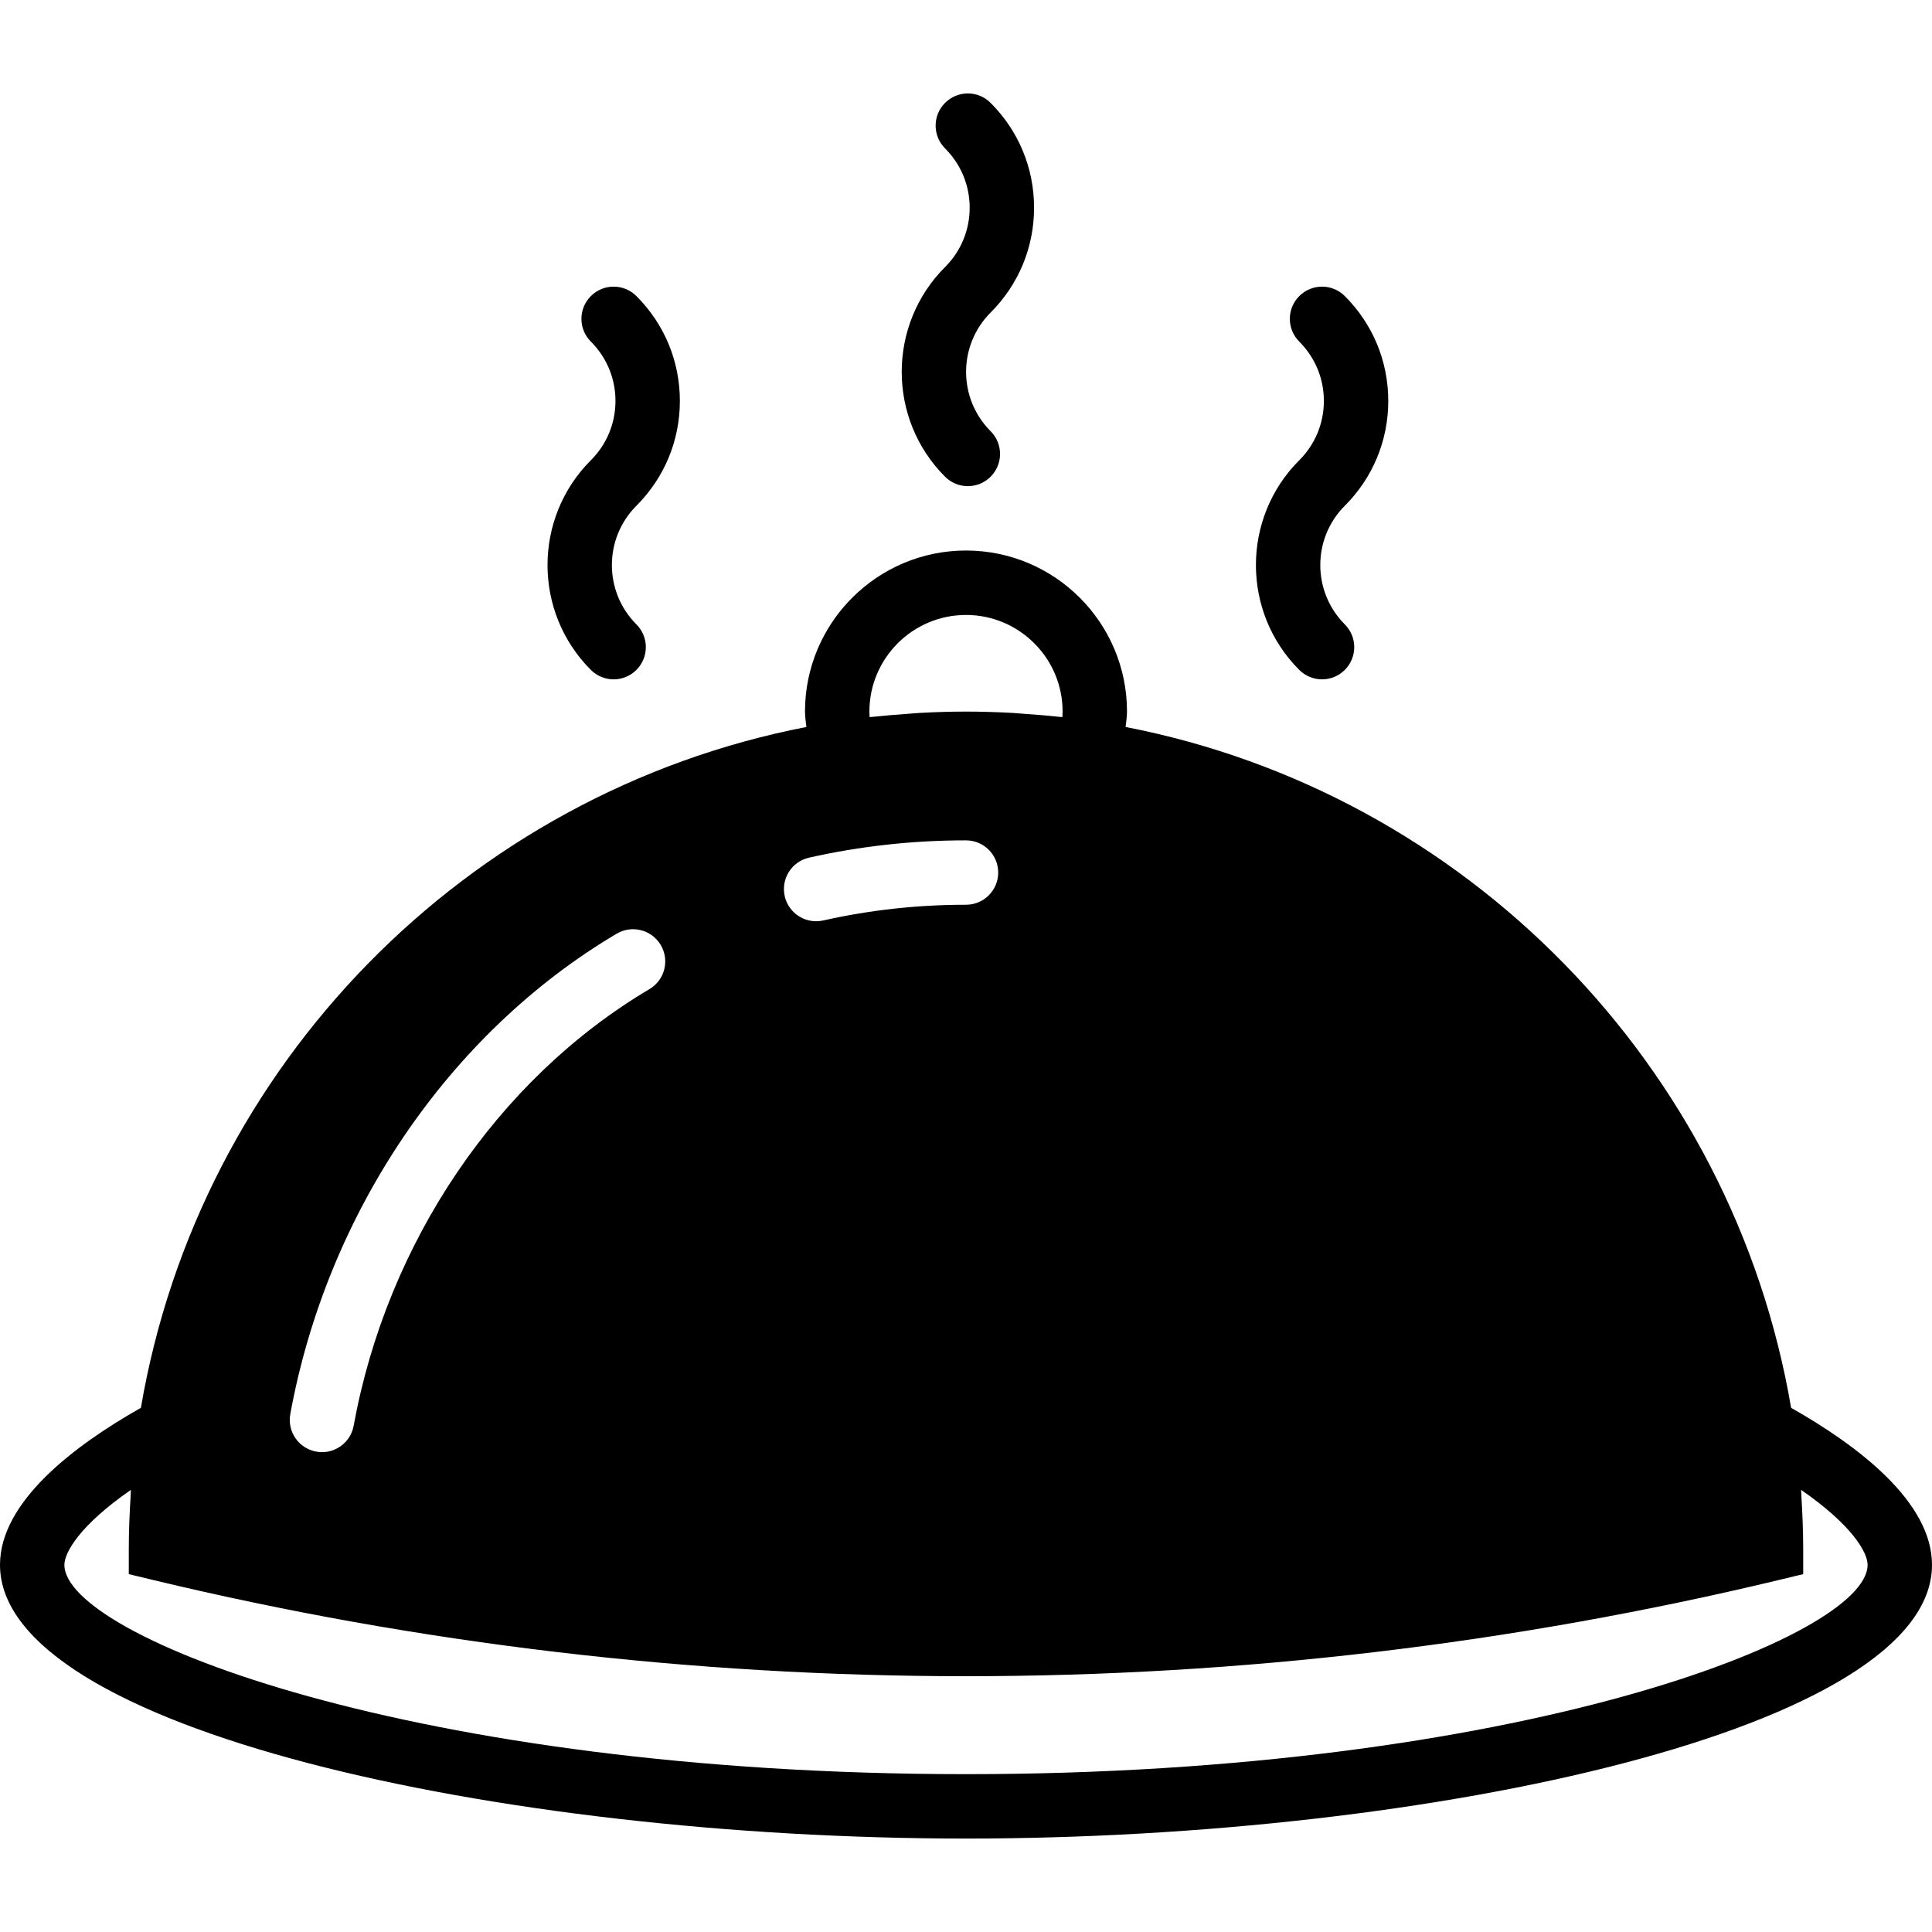
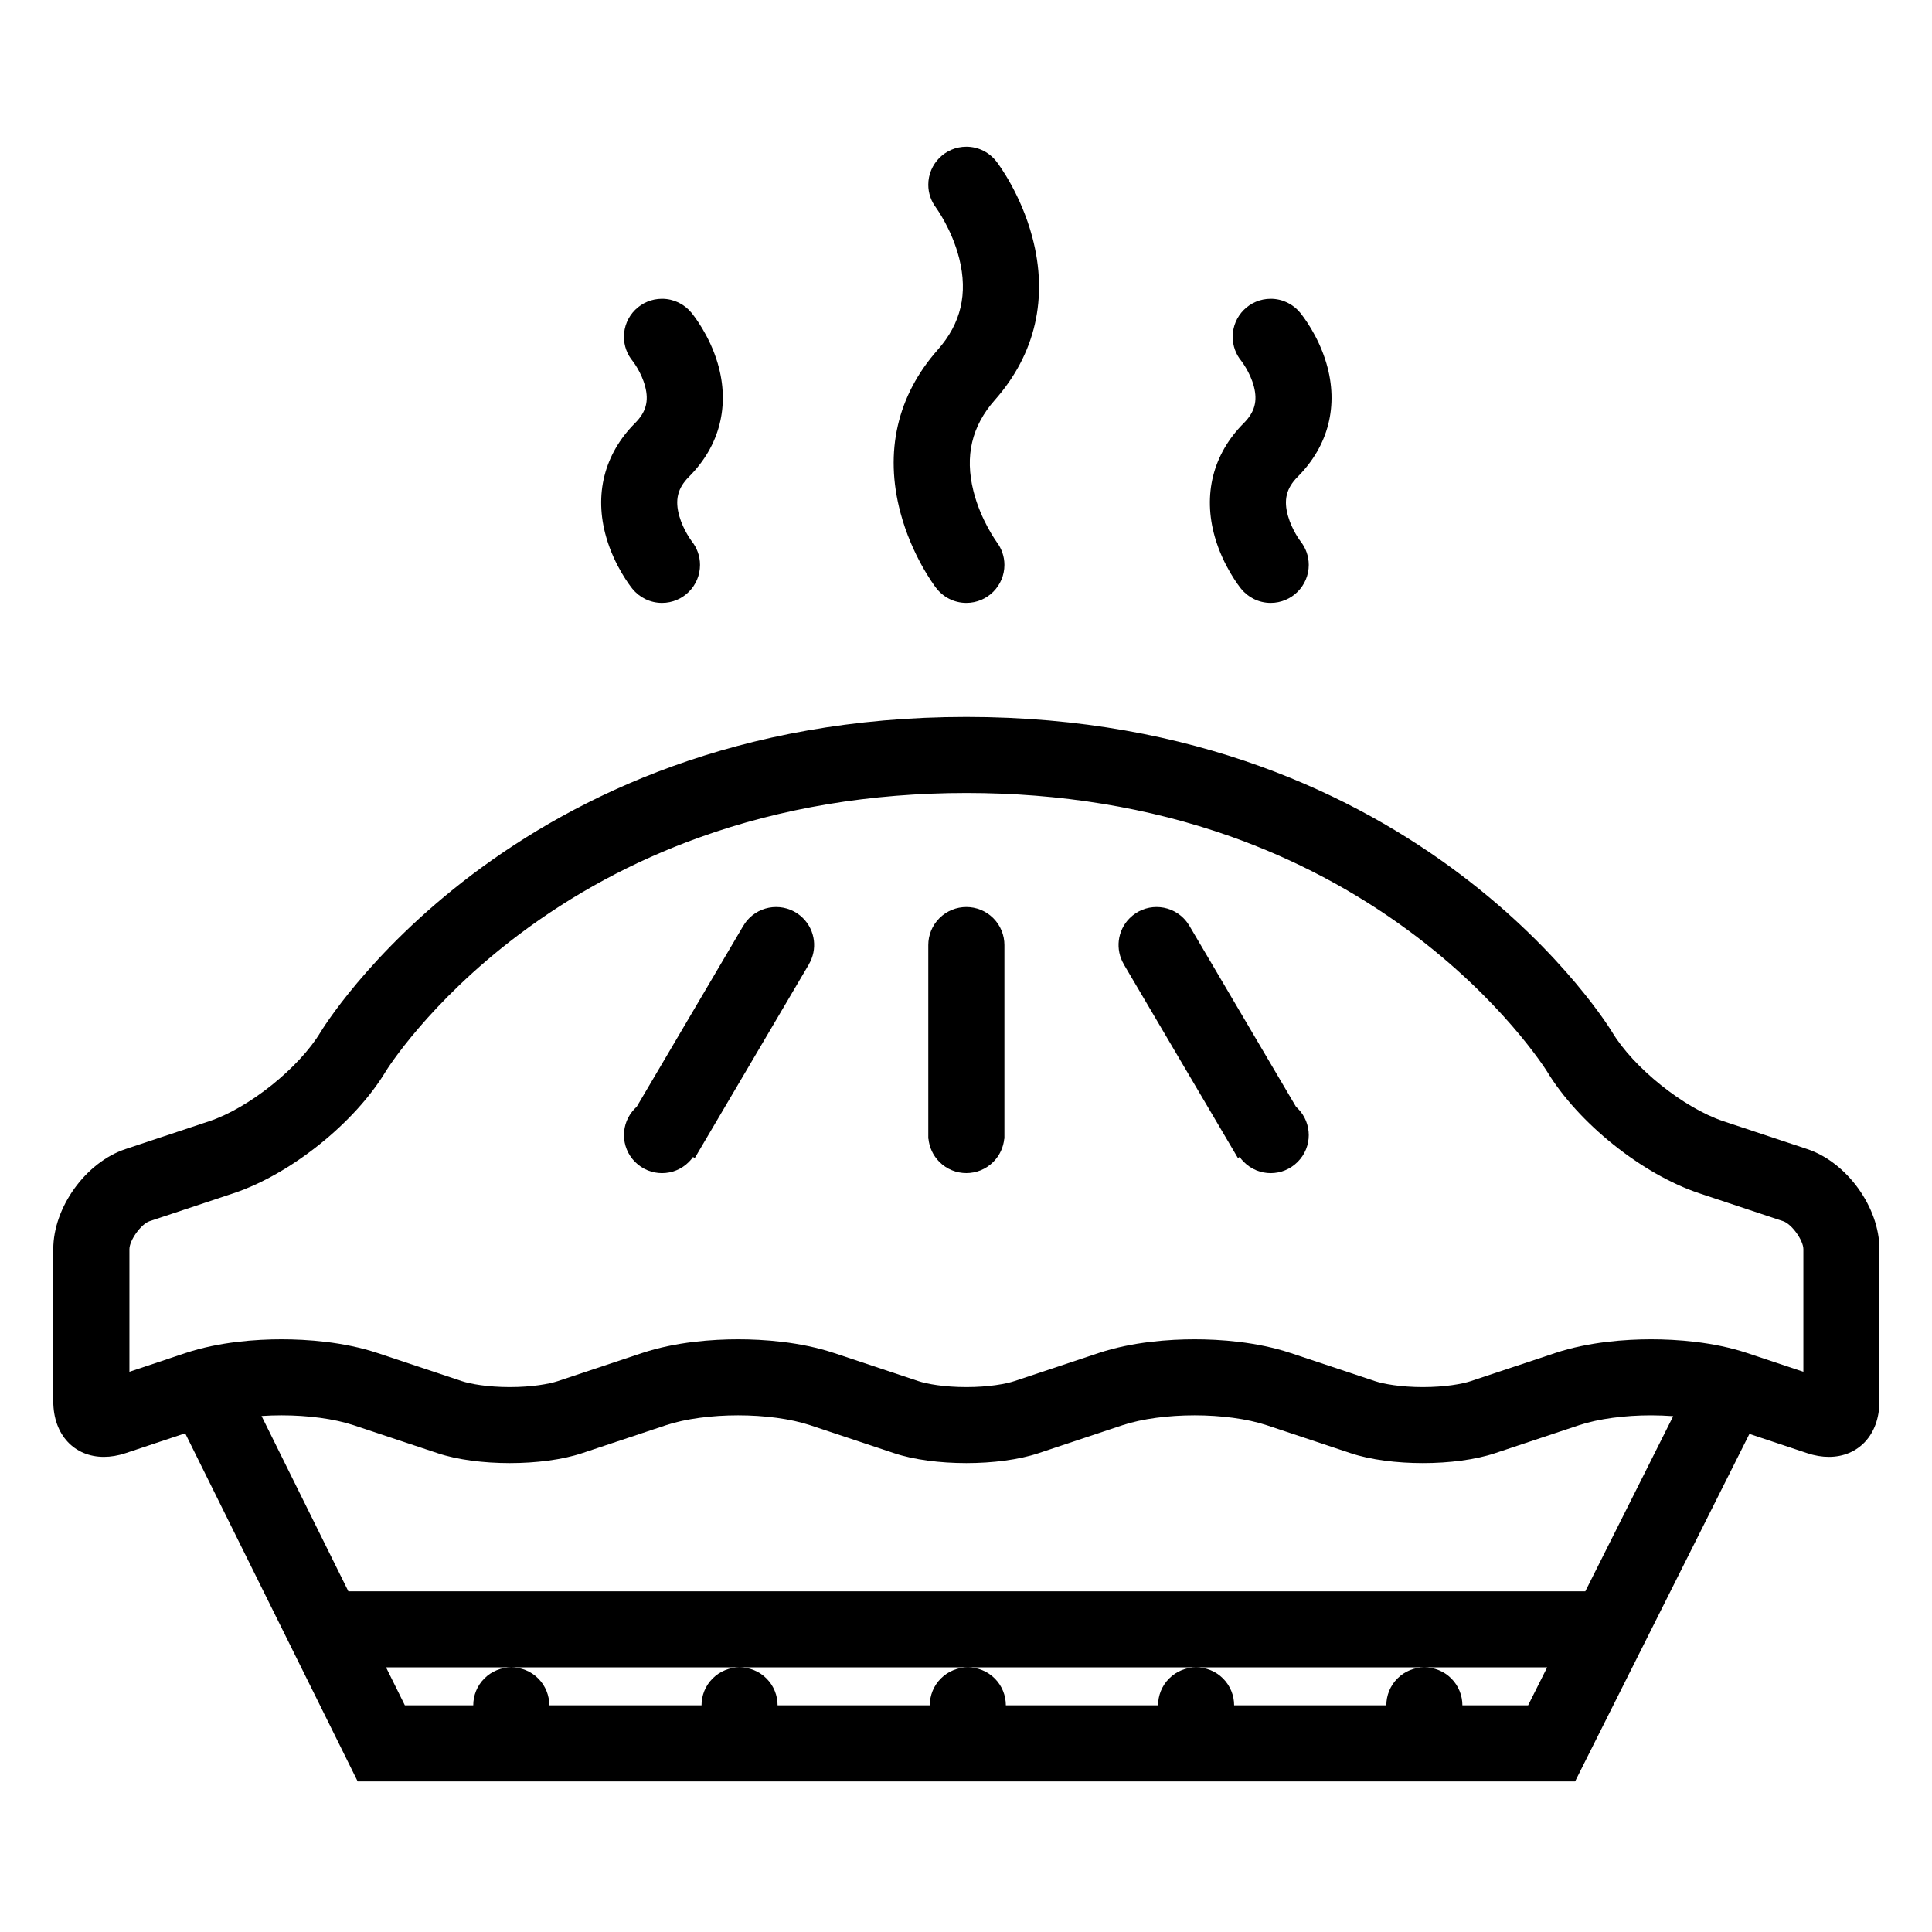
- <svg xmlns="http://www.w3.org/2000/svg" version="1.1" id="Capa_1" x="0px" y="0px" viewBox="0 0 60 60" style="enable-background:new 0 0 60 60;" xml:space="preserve">
-   <g>
-     <path d="M18.35,20.805c0.195,0.195,0.451,0.293,0.707,0.293c0.256,0,0.512-0.098,0.707-0.293c0.391-0.391,0.391-1.023,0-1.414   c-1.015-1.016-1.015-2.668,0-3.684c0.87-0.87,1.35-2.026,1.35-3.256s-0.479-2.386-1.35-3.256c-0.391-0.391-1.023-0.391-1.414,0   s-0.391,1.023,0,1.414c0.492,0.492,0.764,1.146,0.764,1.842s-0.271,1.35-0.764,1.842C16.555,16.088,16.555,19.01,18.35,20.805z" />
-     <path d="M40.35,20.805c0.195,0.195,0.451,0.293,0.707,0.293c0.256,0,0.512-0.098,0.707-0.293c0.391-0.391,0.391-1.023,0-1.414   c-1.015-1.016-1.015-2.668,0-3.684c0.87-0.87,1.35-2.026,1.35-3.256s-0.479-2.386-1.35-3.256c-0.391-0.391-1.023-0.391-1.414,0   s-0.391,1.023,0,1.414c0.492,0.492,0.764,1.146,0.764,1.842s-0.271,1.35-0.764,1.842C38.555,16.088,38.555,19.01,40.35,20.805z" />
-     <path d="M29.35,14.805c0.195,0.195,0.451,0.293,0.707,0.293c0.256,0,0.512-0.098,0.707-0.293c0.391-0.391,0.391-1.023,0-1.414   c-1.015-1.016-1.015-2.668,0-3.684c0.87-0.87,1.35-2.026,1.35-3.256s-0.479-2.386-1.35-3.256c-0.391-0.391-1.023-0.391-1.414,0   s-0.391,1.023,0,1.414c0.492,0.492,0.764,1.146,0.764,1.842s-0.271,1.35-0.764,1.842C27.555,10.088,27.555,13.01,29.35,14.805z" />
-     <path d="M55.624,43.721C53.812,33.08,45.517,24.625,34.957,22.577c0.017-0.16,0.043-0.321,0.043-0.48c0-2.757-2.243-5-5-5   s-5,2.243-5,5c0,0.159,0.025,0.32,0.043,0.48C14.483,24.625,6.188,33.08,4.376,43.721C2.286,44.904,0,46.645,0,48.598   c0,5.085,15.512,8.5,30,8.5s30-3.415,30-8.5C60,46.645,57.714,44.904,55.624,43.721z M27.006,22.27   C27.002,22.212,27,22.154,27,22.098c0-1.654,1.346-3,3-3s3,1.346,3,3c0,0.057-0.002,0.114-0.006,0.172   c-0.047-0.005-0.094-0.007-0.14-0.012c-0.344-0.038-0.69-0.065-1.038-0.089c-0.128-0.009-0.255-0.022-0.383-0.029   c-0.474-0.026-0.951-0.041-1.432-0.041s-0.958,0.015-1.432,0.041c-0.128,0.007-0.255,0.02-0.383,0.029   c-0.348,0.024-0.694,0.052-1.038,0.089C27.1,22.263,27.053,22.264,27.006,22.27z M25.126,26.635   c1.582-0.356,3.217-0.537,4.86-0.537c0.004,0,0.009,0,0.014,0c0.552,0,1,0.448,1,1.001c0,0.552-0.448,0.999-1,0.999h0   c-0.004,0-0.009,0-0.013,0c-1.496,0-2.982,0.164-4.421,0.488c-0.074,0.017-0.148,0.024-0.221,0.024c-0.457,0-0.87-0.315-0.975-0.78   C24.249,27.291,24.587,26.756,25.126,26.635z M19.15,28.997c0.476-0.281,1.088-0.124,1.37,0.351   c0.282,0.476,0.125,1.089-0.351,1.37c-4.713,2.792-8.147,7.861-9.186,13.56c-0.088,0.482-0.509,0.82-0.983,0.82   c-0.06,0-0.12-0.005-0.18-0.017c-0.543-0.099-0.904-0.619-0.805-1.163C10.158,37.658,13.947,32.08,19.15,28.997z M30,55.098   c-17.096,0-28-4.269-28-6.5c0-0.383,0.474-1.227,2.064-2.328c-0.004,0.057-0.002,0.113-0.006,0.17C4.024,46.988,4,47.54,4,48.098   v0.788l0.767,0.185c8.254,1.981,16.744,2.985,25.233,2.985s16.979-1.004,25.233-2.985L56,48.886v-0.788   c0-0.558-0.024-1.109-0.058-1.658c-0.004-0.057-0.002-0.113-0.006-0.17C57.526,47.371,58,48.215,58,48.598   C58,50.829,47.096,55.098,30,55.098z" />
+ <svg xmlns="http://www.w3.org/2000/svg" width="900" zoomAndPan="magnify" viewBox="0 0 675 675" height="900" preserveAspectRatio="xMidYMid meet" version="1.0">
+   <defs>
+     <clipPath id="id1">
+       <path d="M 18.594 250 L 656.648 250 L 656.648 622.586 L 18.594 622.586 Z M 18.594 250 " clip-rule="nonzero" />
+     </clipPath>
+     <clipPath id="id2">
+       <path d="M 312 51.184 L 364 51.184 L 364 211 L 312 211 Z M 312 51.184 " clip-rule="nonzero" />
+     </clipPath>
+   </defs>
+   <g clip-path="url(#id1)">
+     <path fill="rgb(0%, 0%, 0%)" d="M 631.418 401.465 L 602.094 391.719 C 588.23 387.09 570.727 373.062 563.211 360.531 C 563.211 360.531 497.129 250.484 337.625 250.484 C 178.117 250.484 112.035 360.531 112.035 360.531 C 104.52 373.062 87.016 387.09 73.133 391.719 L 43.848 401.465 C 29.965 406.078 18.613 421.816 18.613 436.43 L 18.613 489.539 C 18.613 501.41 26.07 508.996 36.293 508.996 C 38.668 508.996 41.199 508.586 43.848 507.711 L 64.699 500.766 L 124.965 622.383 L 550.301 622.383 L 611.207 500.98 L 631.418 507.711 C 634.047 508.586 636.578 508.996 638.973 508.996 C 649.176 508.996 656.633 501.41 656.633 489.539 L 656.633 436.43 C 656.633 421.816 645.281 406.078 631.418 401.465 Z M 232.656 497.945 C 239.586 495.652 248.719 494.484 257.871 494.484 C 267.02 494.484 276.152 495.652 283.082 497.945 L 312.406 507.715 C 319.34 510.027 328.469 511.176 337.621 511.176 C 346.773 511.176 355.902 510.027 362.836 507.715 L 392.16 497.945 C 399.09 495.652 408.223 494.484 417.371 494.484 C 426.523 494.484 435.656 495.652 442.586 497.945 L 471.91 507.715 C 478.84 510.027 487.973 511.176 497.125 511.176 C 506.273 511.176 515.406 510.027 522.336 507.715 L 551.66 497.945 C 558.594 495.652 567.723 494.484 576.875 494.484 C 579.465 494.484 582.055 494.602 584.586 494.773 L 553.879 555.961 L 121.711 555.961 L 91.375 494.715 C 93.672 494.562 96.027 494.484 98.363 494.484 C 107.516 494.484 116.648 495.652 123.578 497.945 L 152.898 507.715 C 159.832 510.027 168.965 511.176 178.113 511.176 C 187.266 511.176 196.398 510.027 203.348 507.715 Z M 510.93 595.805 C 510.93 592.422 509.625 588.996 507.035 586.41 C 504.449 583.82 501.039 582.539 497.633 582.539 C 494.246 582.539 490.84 583.82 488.25 586.41 C 485.641 588.996 484.355 592.422 484.355 595.805 L 431.18 595.805 C 431.18 592.422 429.875 588.996 427.285 586.41 C 424.695 583.82 421.289 582.539 417.879 582.539 C 414.492 582.539 411.086 583.82 408.496 586.41 C 405.887 588.996 404.602 592.422 404.602 595.805 L 351.426 595.805 C 351.426 592.422 350.121 588.996 347.535 586.41 C 344.945 583.82 341.535 582.539 338.129 582.539 C 334.738 582.539 331.332 583.82 328.742 586.41 C 326.133 588.996 324.848 592.422 324.848 595.805 L 271.676 595.805 C 271.676 592.422 270.371 588.996 267.781 586.41 C 265.191 583.82 261.785 582.539 258.375 582.539 C 254.988 582.539 251.582 583.82 248.992 586.41 C 246.383 588.996 245.098 592.422 245.098 595.805 L 191.922 595.805 C 191.922 592.422 190.617 588.996 188.027 586.41 C 185.438 583.82 182.031 582.539 178.625 582.539 C 175.234 582.539 171.828 583.82 169.238 586.41 C 166.629 588.996 165.344 592.422 165.344 595.805 L 141.453 595.805 L 134.871 582.539 L 540.547 582.539 L 533.891 595.805 Z M 630.055 479.27 L 610.504 472.75 C 598.531 468.762 585.602 467.926 576.879 467.926 C 568.156 467.926 555.227 468.762 543.254 472.75 L 513.93 482.52 C 510.895 483.531 504.875 484.621 497.129 484.621 C 489.379 484.621 483.363 483.531 480.324 482.52 L 451.004 472.75 C 439.027 468.762 426.102 467.926 417.375 467.926 C 408.656 467.926 395.727 468.762 383.75 472.75 L 354.449 482.52 C 351.391 483.531 345.375 484.621 337.625 484.621 C 329.875 484.621 323.859 483.531 320.82 482.52 L 291.5 472.75 C 279.523 468.762 266.598 467.926 257.875 467.926 C 249.152 467.926 236.223 468.762 224.246 472.75 L 194.945 482.52 C 191.887 483.531 185.871 484.621 178.121 484.621 C 170.371 484.621 164.355 483.531 161.297 482.52 L 131.992 472.75 C 120.02 468.762 107.09 467.926 98.367 467.926 C 89.645 467.926 76.719 468.762 64.742 472.75 L 45.215 479.27 L 45.215 436.43 C 45.215 433.316 49.281 427.652 52.242 426.66 L 81.547 416.914 C 101.562 410.242 123.996 392.285 134.84 374.207 C 134.977 373.977 149.578 350.445 181.043 326.711 C 200.086 312.344 221.289 300.895 244.109 292.672 C 272.867 282.301 304.332 277.051 337.629 277.051 C 370.355 277.051 401.316 282.125 429.664 292.137 C 452.27 300.125 473.359 311.281 492.32 325.289 C 524.605 349.152 539.965 373.508 540.473 374.289 C 551.355 392.344 573.711 410.262 593.707 416.914 L 623.012 426.66 C 625.973 427.652 630.059 433.316 630.059 436.43 L 630.059 479.27 Z M 630.055 479.27 " fill-opacity="1" fill-rule="nonzero" />
  </g>
-   <g>
- </g>
-   <g>
- </g>
-   <g>
- </g>
-   <g>
- </g>
-   <g>
- </g>
-   <g>
- </g>
-   <g>
- </g>
-   <g>
- </g>
-   <g>
- </g>
-   <g>
- </g>
-   <g>
- </g>
-   <g>
- </g>
-   <g>
- </g>
-   <g>
- </g>
-   <g>
- </g>
+   <path fill="rgb(0%, 0%, 0%)" d="M 347.027 320.785 C 341.828 315.602 333.418 315.602 328.219 320.785 C 325.629 323.375 324.324 326.777 324.324 330.172 L 324.324 397.848 L 324.383 397.848 C 324.672 400.824 325.961 403.703 328.219 405.961 C 333.418 411.156 341.828 411.156 347.027 405.961 C 349.285 403.703 350.57 400.824 350.863 397.848 L 350.922 397.848 L 350.922 330.172 C 350.922 326.777 349.617 323.375 347.027 320.785 Z M 347.027 320.785 " fill-opacity="1" fill-rule="nonzero" />
+   <path fill="rgb(0%, 0%, 0%)" d="M 280.551 320.785 C 275.375 315.602 266.961 315.602 261.766 320.785 C 260.945 321.602 260.285 322.496 259.719 323.441 L 259.699 323.441 L 222.434 386.699 C 222.258 386.855 222.062 387.012 221.887 387.207 C 216.707 392.383 216.707 400.785 221.887 405.961 C 227.086 411.176 235.496 411.176 240.676 405.961 C 241.223 405.418 241.707 404.832 242.137 404.23 L 242.738 404.598 L 282.613 336.914 L 282.594 336.906 C 285.617 331.816 284.934 325.164 280.551 320.785 Z M 280.551 320.785 " fill-opacity="1" fill-rule="nonzero" />
+   <path fill="rgb(0%, 0%, 0%)" d="M 452.812 386.699 L 415.543 323.441 L 415.523 323.441 C 414.961 322.496 414.297 321.594 413.48 320.785 C 408.281 315.602 399.871 315.602 394.691 320.785 C 390.309 325.152 389.629 331.816 392.648 336.902 L 392.629 336.914 L 432.504 404.598 L 433.105 404.227 C 433.535 404.832 434.02 405.414 434.566 405.961 C 439.746 411.176 448.156 411.176 453.355 405.961 C 458.555 400.785 458.555 392.383 453.355 387.207 C 453.18 387.012 452.988 386.855 452.812 386.699 Z M 452.812 386.699 " fill-opacity="1" fill-rule="nonzero" />
+   <path fill="rgb(0%, 0%, 0%)" d="M 424.461 187.68 C 427.363 197.77 432.973 204.918 433.613 205.695 C 436.047 208.715 439.785 210.641 443.953 210.641 C 451.293 210.641 457.254 204.695 457.254 197.359 C 457.254 194.199 456.141 191.309 454.312 189.035 L 454.312 189.023 C 454.273 188.996 451.41 185.18 450.027 180.355 C 448.391 174.695 449.406 170.57 453.379 166.582 C 464.164 155.754 467.746 141.688 463.426 126.98 C 460.543 117.105 454.977 110.141 454.234 109.234 C 454.215 109.227 454.215 109.215 454.215 109.207 C 454.195 109.207 454.195 109.195 454.195 109.195 C 451.762 106.258 448.082 104.391 443.953 104.391 C 436.613 104.391 430.676 110.336 430.676 117.672 C 430.676 120.871 431.805 123.809 433.691 126.102 L 433.656 126.055 C 433.676 126.094 436.75 129.984 438.074 134.996 C 439.418 140.16 438.367 144.004 434.551 147.836 C 423.762 158.645 420.199 172.797 424.461 187.68 Z M 433.711 126.133 C 433.711 126.133 433.711 126.145 433.73 126.145 Z M 433.711 126.133 " fill-opacity="1" fill-rule="nonzero" />
+   <g clip-path="url(#id2)">
+     <path fill="rgb(0%, 0%, 0%)" d="M 314.59 179.094 C 318.543 193.957 326.191 204.277 327.051 205.406 L 327.051 205.395 C 329.484 208.578 333.301 210.641 337.621 210.641 C 344.965 210.641 350.922 204.695 350.922 197.359 C 350.922 194.363 349.91 191.602 348.234 189.387 L 348.234 189.375 C 348.195 189.297 342.648 181.777 340.098 171.551 C 337.039 159.305 339.492 148.898 347.574 139.754 C 361.785 123.699 366.305 104.012 360.656 82.816 C 356.703 67.941 349.051 57.629 348.195 56.504 L 348.195 56.512 C 345.762 53.332 341.945 51.262 337.625 51.262 C 330.281 51.262 324.324 57.211 324.324 64.547 C 324.324 67.543 325.336 70.297 327.012 72.523 L 327.012 72.535 C 327.051 72.602 332.598 80.121 335.148 90.355 C 338.207 102.602 335.754 113.004 327.672 122.156 C 313.457 138.207 308.941 157.887 314.59 179.094 Z M 314.59 179.094 " fill-opacity="1" fill-rule="nonzero" />
+   </g>
+   <path fill="rgb(0%, 0%, 0%)" d="M 211.801 187.68 C 214.684 197.77 220.309 204.918 220.934 205.695 C 223.387 208.715 227.105 210.641 231.293 210.641 C 238.633 210.641 244.57 204.695 244.57 197.359 C 244.57 194.207 243.461 191.309 241.633 189.035 L 241.633 189.023 C 241.609 188.996 238.73 185.18 237.348 180.355 C 235.73 174.695 236.723 170.57 240.695 166.582 C 251.504 155.754 255.066 141.688 250.762 126.98 C 247.863 117.094 242.273 110.121 241.551 109.227 L 241.531 109.215 C 241.531 109.207 241.512 109.195 241.512 109.195 C 239.078 106.258 235.398 104.391 231.289 104.391 C 223.949 104.391 217.992 110.332 217.992 117.668 C 217.992 120.871 219.121 123.809 221.012 126.102 L 220.973 126.055 C 221.012 126.094 224.086 129.984 225.391 134.992 C 226.754 140.16 225.703 144 221.867 147.836 C 211.102 158.645 207.52 172.797 211.801 187.68 Z M 221.031 126.133 C 221.051 126.133 221.051 126.145 221.051 126.145 Z M 221.031 126.133 " fill-opacity="1" fill-rule="nonzero" />
</svg>
